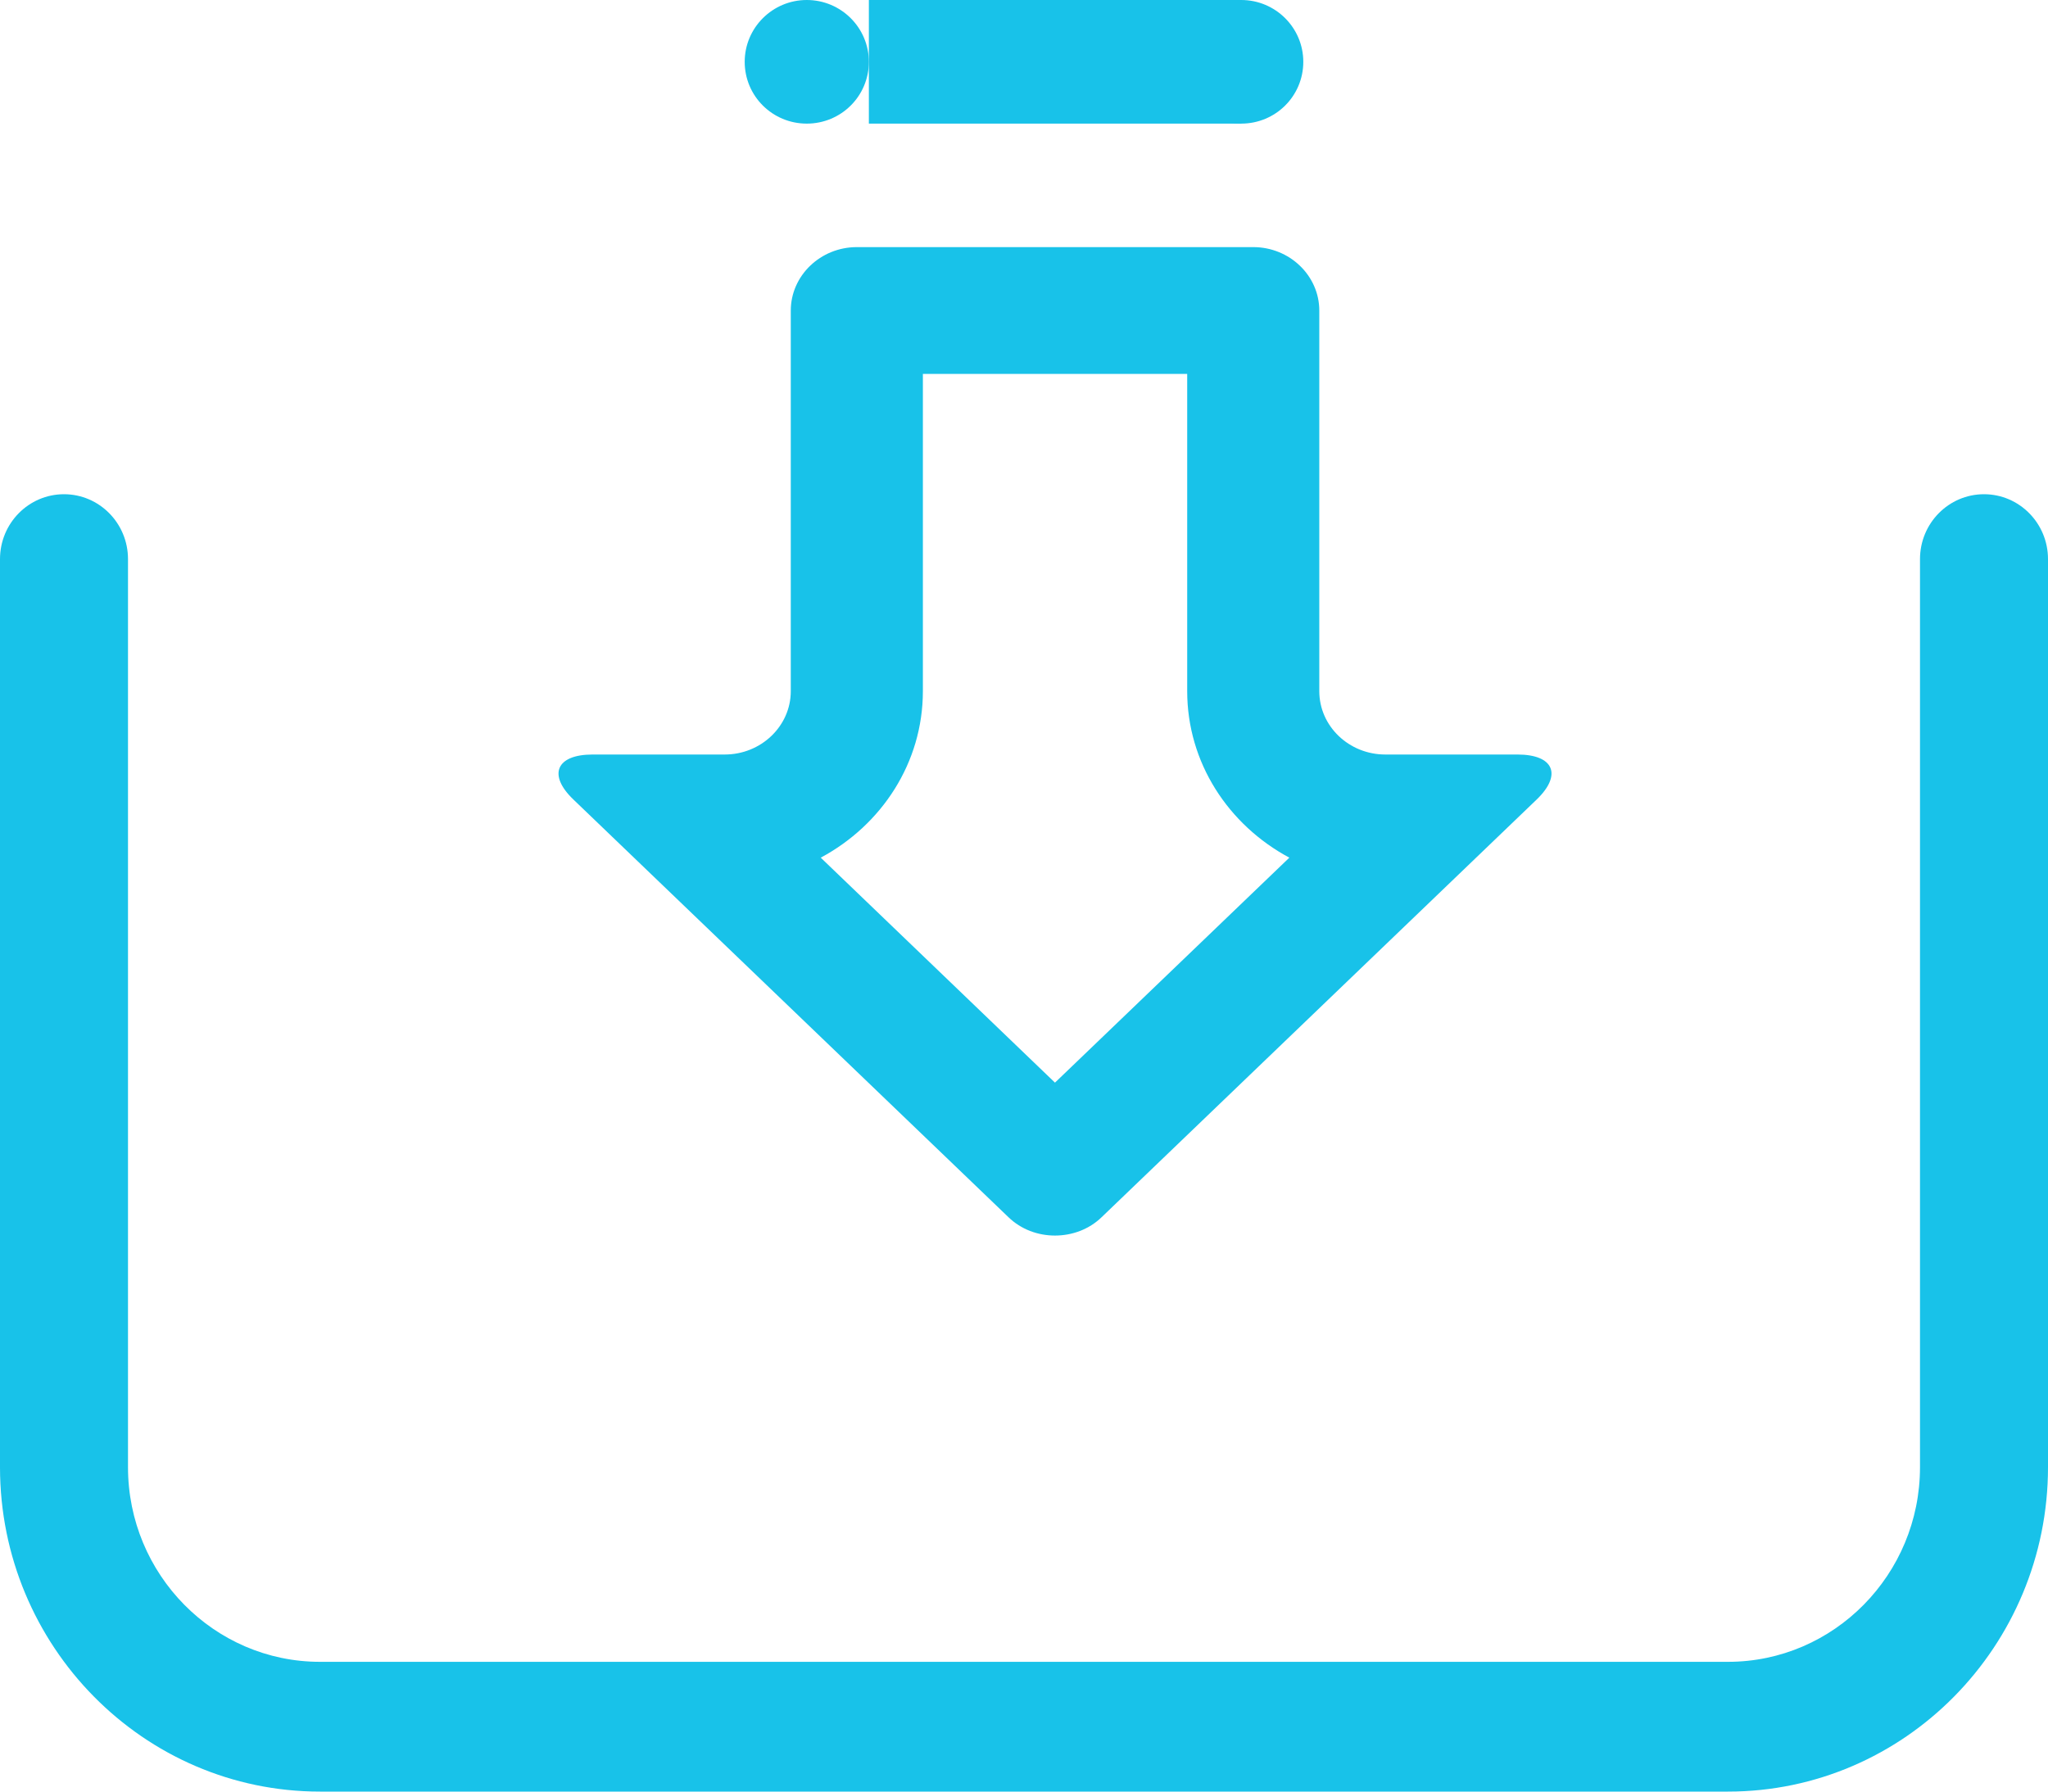
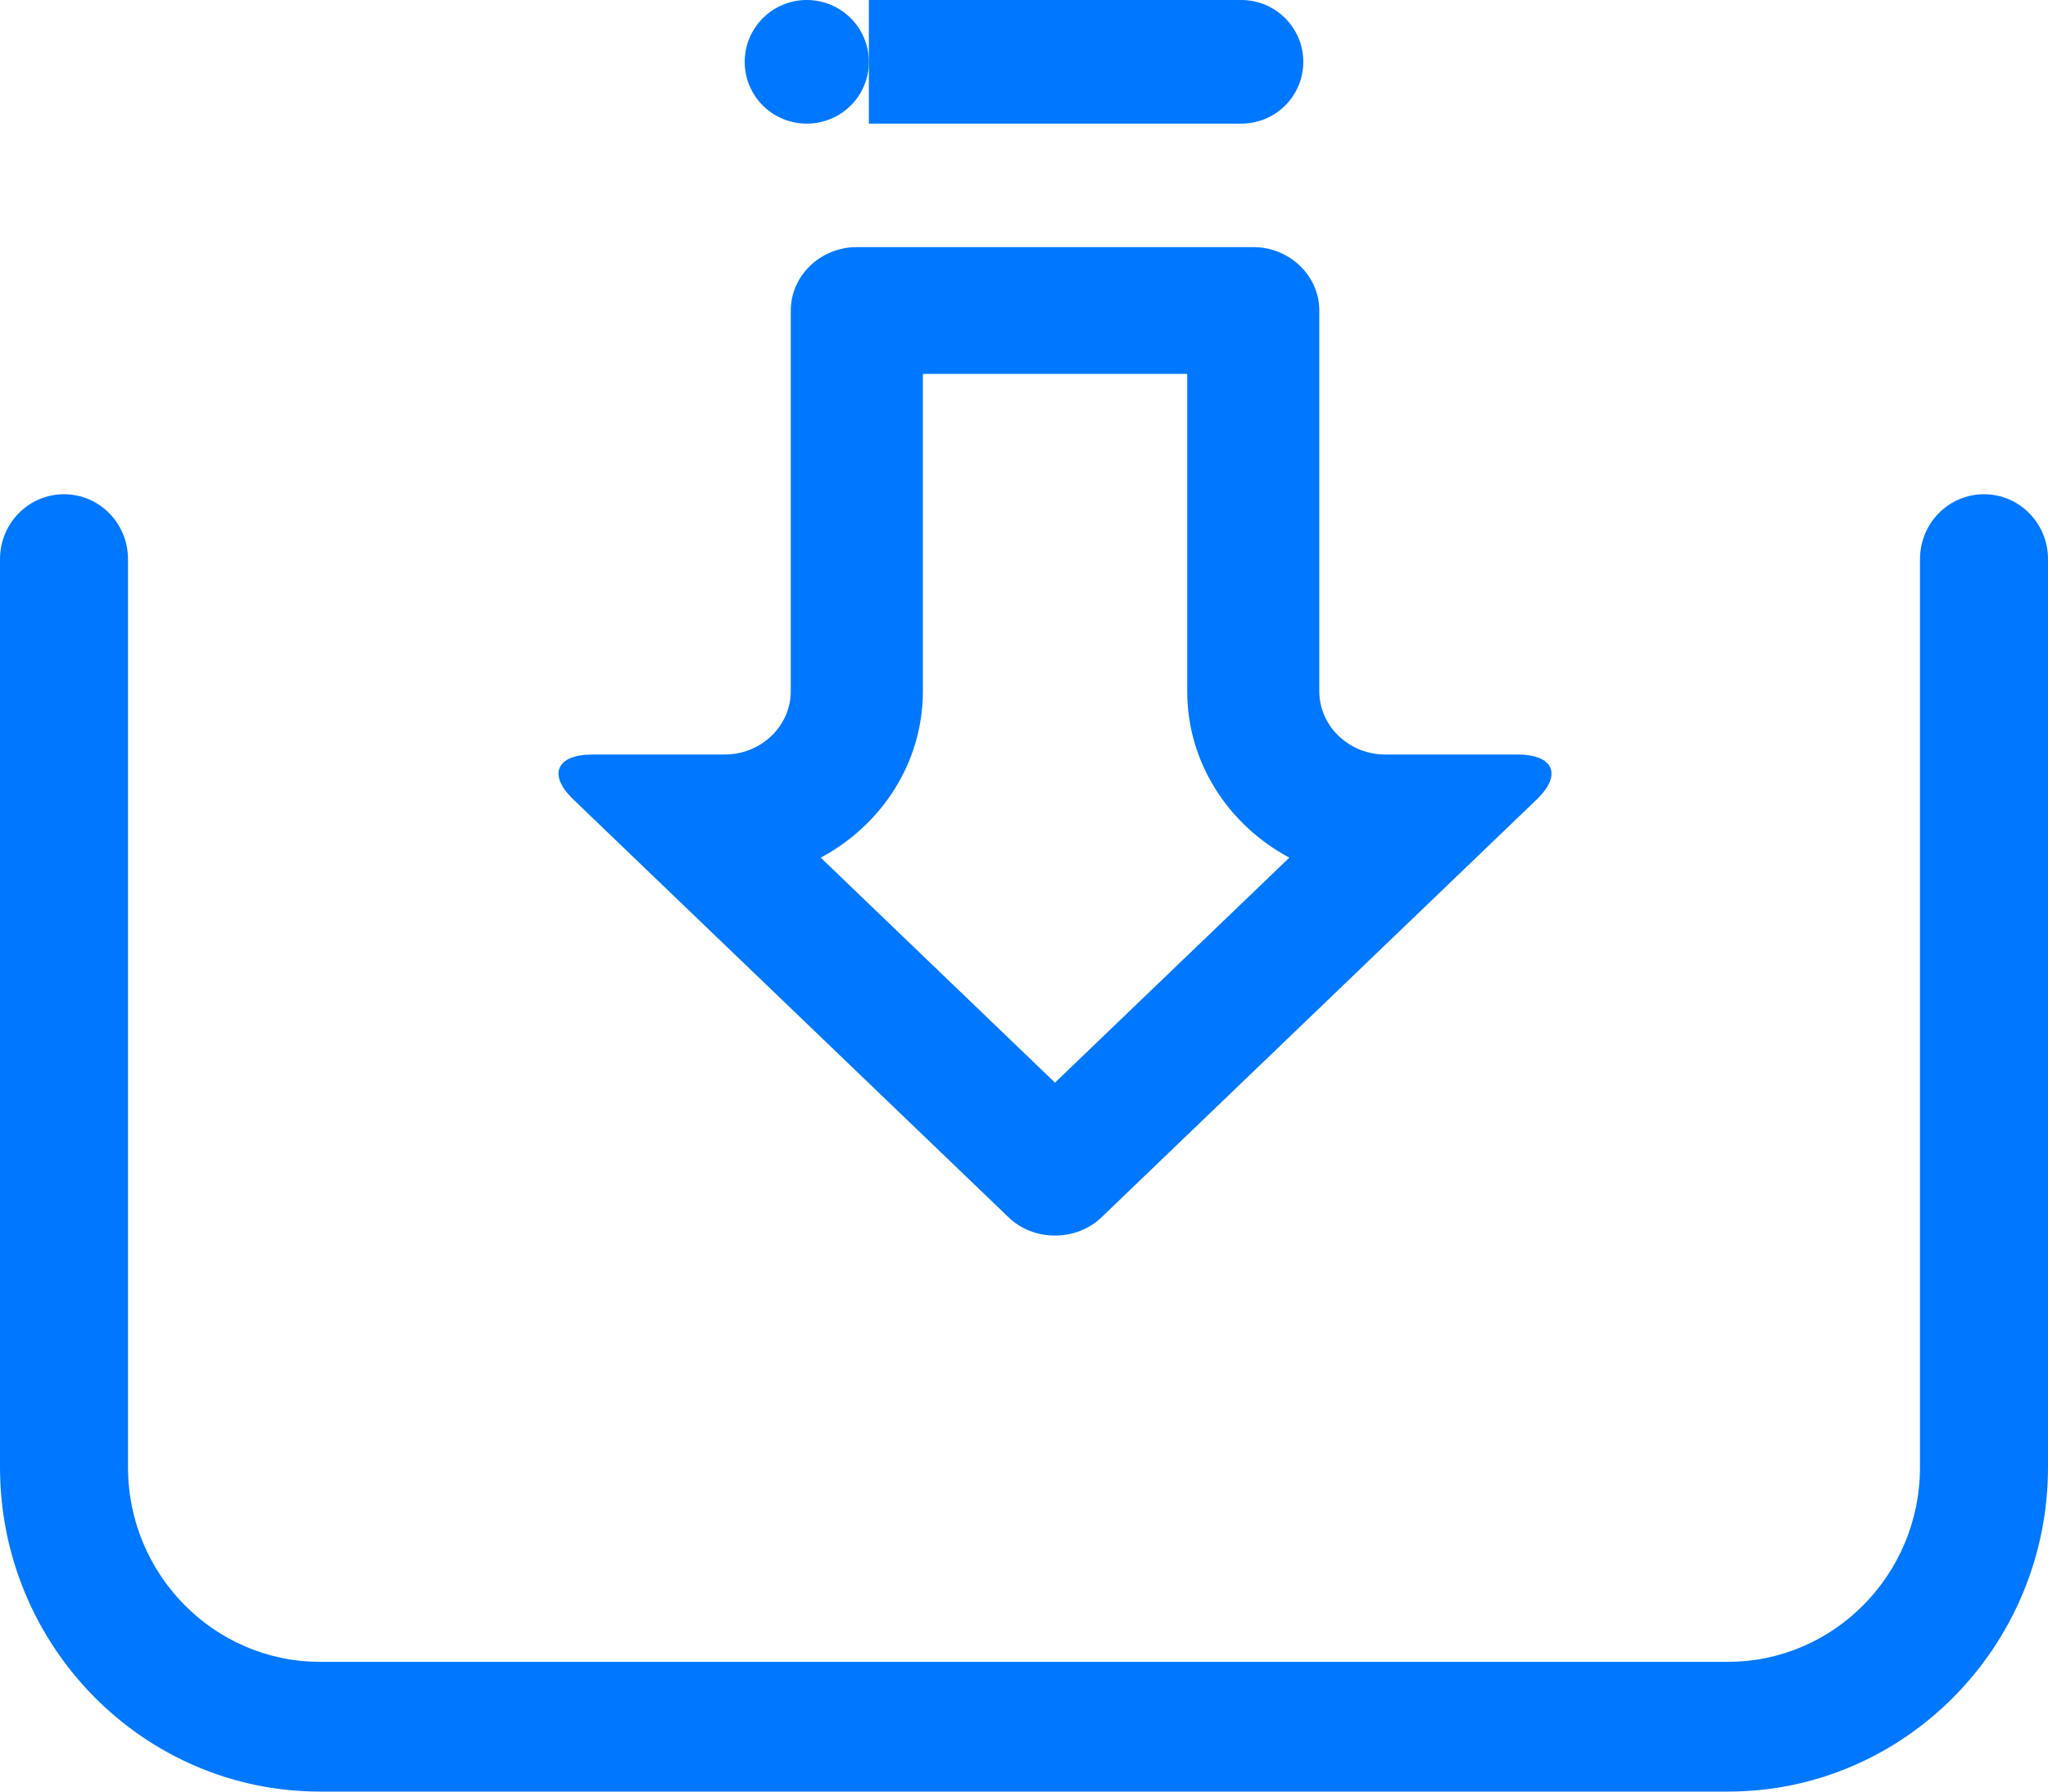
<svg xmlns="http://www.w3.org/2000/svg" width="16px" height="14px" viewBox="0 0 16 14" version="1.1">
-   <g id="Page-1" stroke="none" stroke-width="1" fill="none" fill-rule="evenodd">
-     <g id="39.合约-部署合约" transform="translate(-862, -356)" fill="#18C2E9">
-       <g id="内容" transform="translate(210, 80)">
-         <g id="Group-2-Copy" transform="translate(0, 274)">
-           <g id="39.icon_import2" transform="translate(652, 2)">
-             <path d="M13.5,14 L2.5,14 C1.121,14 0,12.863 0,11.465 L0,4.369 C0,4.089 0.224,3.862 0.5,3.862 C0.776,3.862 1,4.089 1,4.369 L1,11.465 C1,12.304 1.673,12.986 2.5,12.986 L13.5,12.986 C14.327,12.986 15,12.304 15,11.465 L15,4.369 C15,4.089 15.224,3.862 15.5,3.862 C15.776,3.862 16,4.089 16,4.369 L16,11.465 C16,12.863 14.879,14 13.5,14 Z" id="Path" />
-             <path d="M8.242,8.46 L6.412,6.702 C6.888,6.447 7.21,5.96 7.21,5.401 L7.21,2.922 L9.275,2.922 L9.275,5.401 C9.275,5.96 9.597,6.447 10.073,6.702 L8.242,8.46 Z M8.242,9.655 C8.374,9.655 8.507,9.608 8.607,9.511 L12.006,6.247 C12.206,6.054 12.139,5.896 11.855,5.896 L10.823,5.896 C10.538,5.896 10.307,5.674 10.307,5.401 L10.307,2.427 C10.307,2.154 10.075,1.931 9.791,1.931 L6.694,1.931 C6.41,1.931 6.178,2.154 6.178,2.427 L6.178,5.401 C6.178,5.674 5.946,5.896 5.662,5.896 L4.63,5.896 C4.346,5.896 4.278,6.054 4.479,6.247 L7.878,9.511 C7.978,9.608 8.11,9.655 8.242,9.655 Z" id="Shape" fill-rule="nonzero" />
-             <path d="M5.818,0.483 C5.818,0.217 6.035,0 6.303,0 C6.571,0 6.788,0.217 6.788,0.483 C6.788,0.751 6.571,0.966 6.303,0.966 C6.035,0.966 5.818,0.751 5.818,0.483 Z" id="Path" />
-             <path d="M9.212,0.483 C9.212,0.217 9.429,0 9.697,0 C9.965,0 10.182,0.217 10.182,0.483 C10.182,0.751 9.965,0.966 9.697,0.966 C9.429,0.966 9.212,0.751 9.212,0.483 Z" id="Path" />
-             <polygon id="Path" points="6.788 0 9.697 0 9.697 0.966 6.788 0.966 6.788 1.07153468e-16" />
-           </g>
-         </g>
-       </g>
+   <g id="54.icon_import2" stroke="none" stroke-width="1" fill="none" fill-rule="evenodd">
+     <g fill="#0077FF">
+       <path d="M13.5,14 L2.5,14 C1.121,14 0,12.863 0,11.465 L0,4.369 C0,4.089 0.224,3.862 0.5,3.862 C0.776,3.862 1,4.089 1,4.369 L1,11.465 C1,12.304 1.673,12.986 2.5,12.986 L13.5,12.986 C14.327,12.986 15,12.304 15,11.465 L15,4.369 C15,4.089 15.224,3.862 15.5,3.862 C15.776,3.862 16,4.089 16,4.369 L16,11.465 C16,12.863 14.879,14 13.5,14 Z" id="Path" />
+       <path d="M8.242,8.46 L6.412,6.702 C6.888,6.447 7.21,5.96 7.21,5.401 L7.21,2.922 L9.275,2.922 L9.275,5.401 C9.275,5.96 9.597,6.447 10.073,6.702 L8.242,8.46 Z M8.242,9.655 C8.374,9.655 8.507,9.608 8.607,9.511 L12.006,6.247 C12.206,6.054 12.139,5.896 11.855,5.896 L10.823,5.896 C10.538,5.896 10.307,5.674 10.307,5.401 L10.307,2.427 C10.307,2.154 10.075,1.931 9.791,1.931 L6.694,1.931 C6.41,1.931 6.178,2.154 6.178,2.427 L6.178,5.401 C6.178,5.674 5.946,5.896 5.662,5.896 L4.63,5.896 C4.346,5.896 4.278,6.054 4.479,6.247 L7.878,9.511 C7.978,9.608 8.11,9.655 8.242,9.655 Z" id="Shape" fill-rule="nonzero" />
+       <path d="M5.818,0.483 C5.818,0.217 6.035,0 6.303,0 C6.571,0 6.788,0.217 6.788,0.483 C6.788,0.751 6.571,0.966 6.303,0.966 C6.035,0.966 5.818,0.751 5.818,0.483 Z" id="Path" />
+       <path d="M9.212,0.483 C9.212,0.217 9.429,0 9.697,0 C9.965,0 10.182,0.217 10.182,0.483 C10.182,0.751 9.965,0.966 9.697,0.966 C9.429,0.966 9.212,0.751 9.212,0.483 Z" id="Path" />
+       <polygon id="Path" points="6.788 0 9.697 0 9.697 0.966 6.788 0.966 6.788 1.07153468e-16" />
    </g>
  </g>
</svg>
